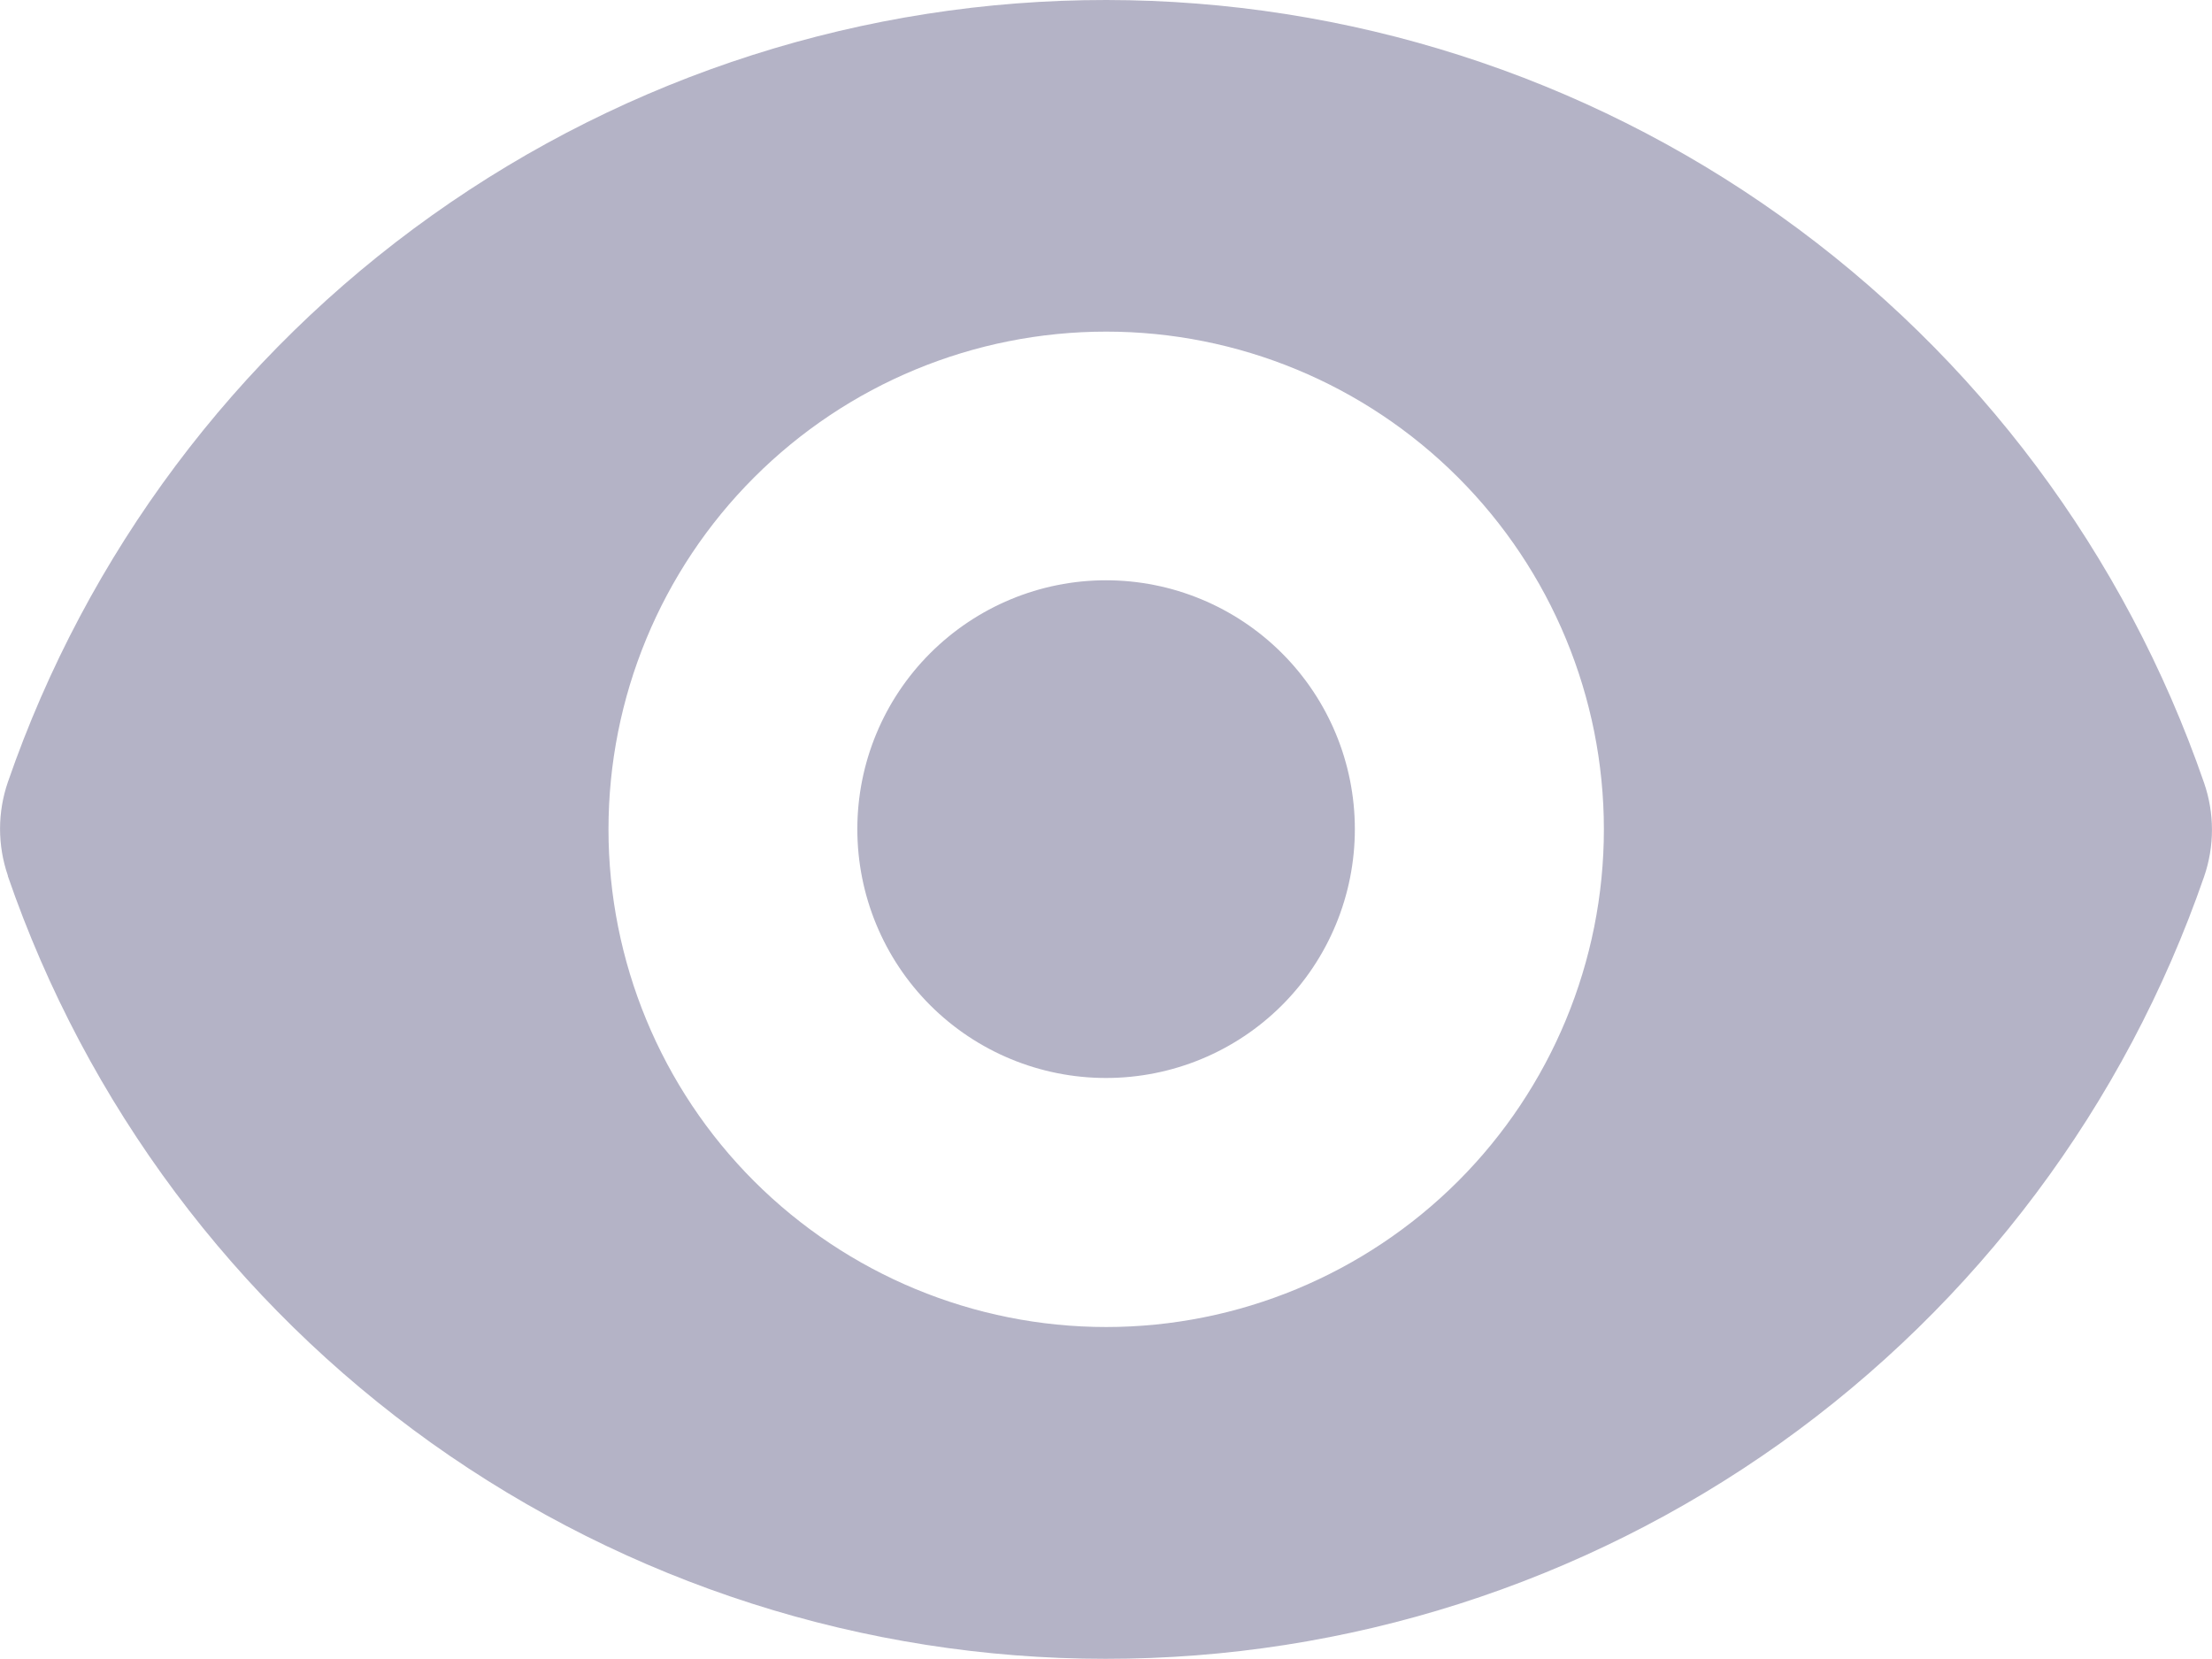
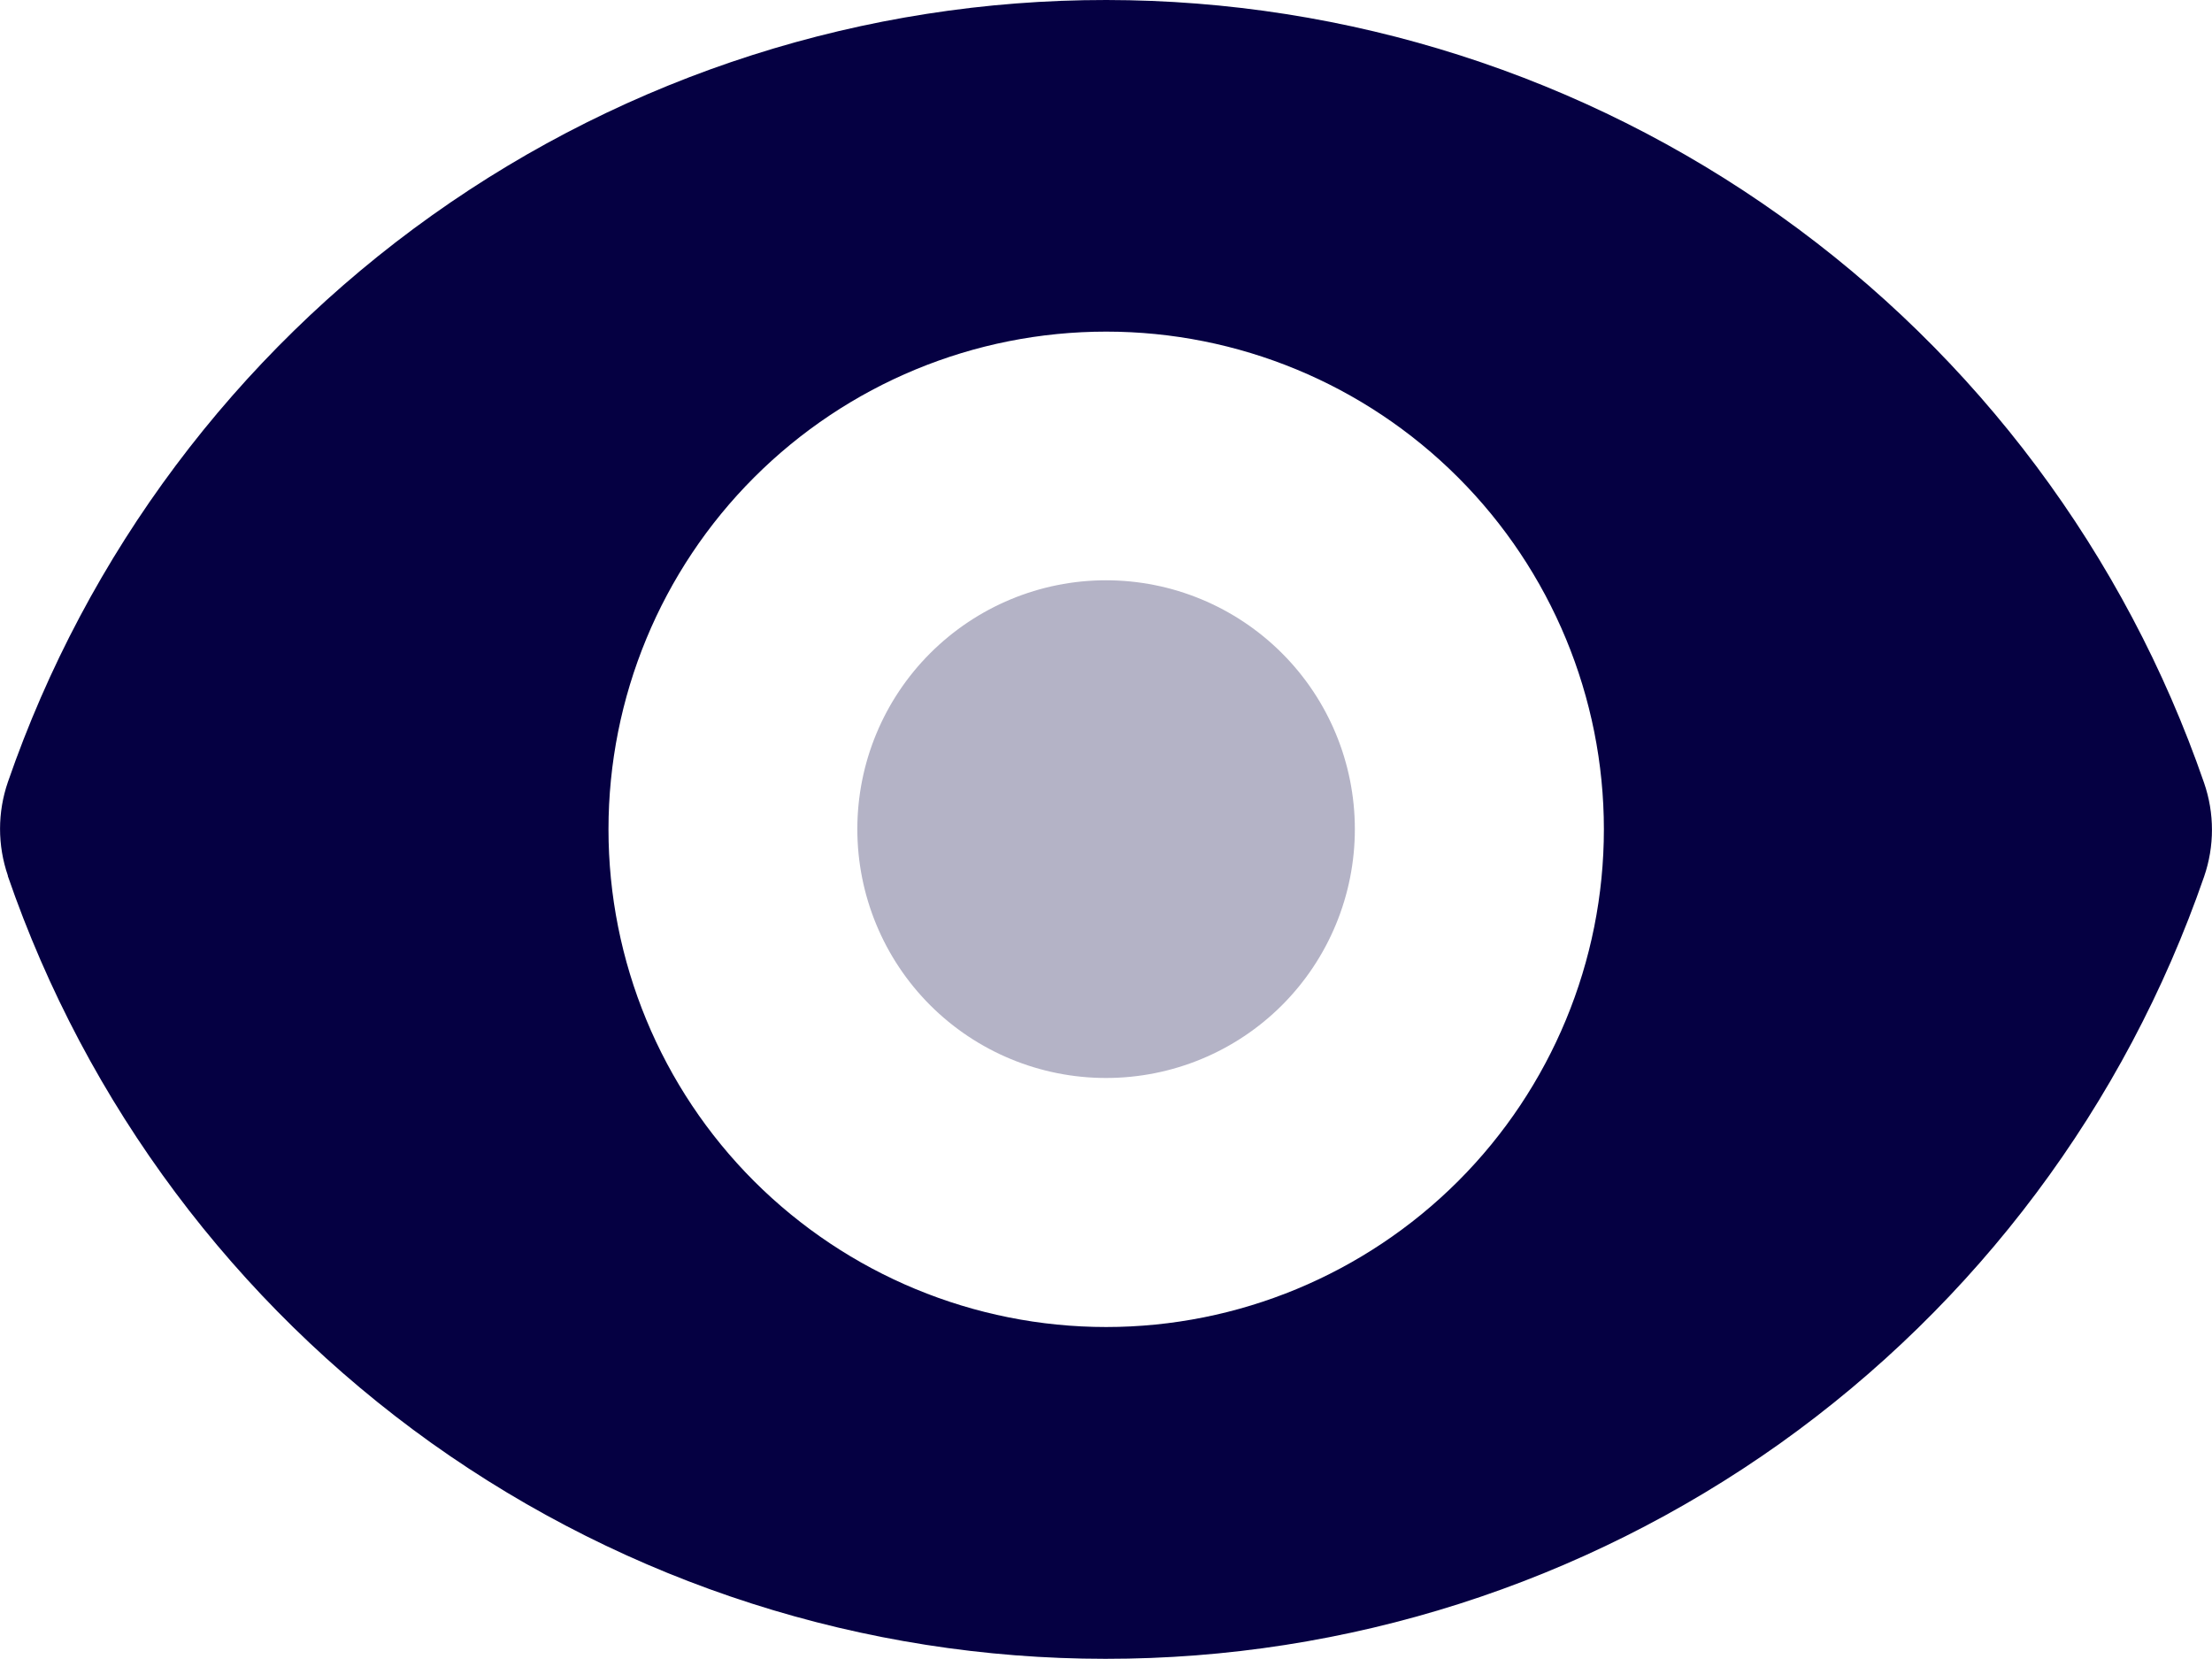
<svg xmlns="http://www.w3.org/2000/svg" width="12" height="9" viewBox="0 0 12 9" fill="none">
  <path d="M6 5.848C6.359 5.848 6.702 5.706 6.955 5.453C7.208 5.2 7.35 4.856 7.35 4.498C7.35 4.14 7.208 3.797 6.955 3.544C6.702 3.291 6.359 3.148 6 3.148C5.642 3.148 5.299 3.291 5.046 3.544C4.793 3.797 4.651 4.14 4.651 4.498C4.651 4.856 4.793 5.2 5.046 5.453C5.299 5.706 5.642 5.848 6 5.848Z" fill="#050042" fill-opacity="0.3" />
-   <path fill-rule="evenodd" clip-rule="evenodd" d="M0.043 4.751C-0.014 4.586 -0.014 4.407 0.043 4.242C0.471 3.003 1.276 1.928 2.344 1.168C3.412 0.408 4.691 -0.001 6.002 6.47731e-07C7.313 0.001 8.591 0.41 9.658 1.171C10.726 1.932 11.529 3.008 11.957 4.247C12.014 4.412 12.014 4.591 11.957 4.756C11.528 5.996 10.724 7.07 9.656 7.831C8.587 8.591 7.309 9 5.997 8.999C4.686 8.999 3.408 8.589 2.34 7.828C1.273 7.066 0.469 5.991 0.042 4.751M8.701 4.499C8.701 5.215 8.416 5.902 7.91 6.408C7.403 6.914 6.717 7.199 6.001 7.199C5.284 7.199 4.598 6.914 4.091 6.408C3.585 5.902 3.301 5.215 3.301 4.499C3.301 3.783 3.585 3.096 4.091 2.59C4.598 2.083 5.284 1.799 6.001 1.799C6.717 1.799 7.403 2.083 7.91 2.59C8.416 3.096 8.701 3.783 8.701 4.499Z" fill="#050042" fill-opacity="0.3" />
+   <path fill-rule="evenodd" clip-rule="evenodd" d="M0.043 4.751C-0.014 4.586 -0.014 4.407 0.043 4.242C0.471 3.003 1.276 1.928 2.344 1.168C3.412 0.408 4.691 -0.001 6.002 6.47731e-07C7.313 0.001 8.591 0.41 9.658 1.171C10.726 1.932 11.529 3.008 11.957 4.247C12.014 4.412 12.014 4.591 11.957 4.756C11.528 5.996 10.724 7.07 9.656 7.831C8.587 8.591 7.309 9 5.997 8.999C4.686 8.999 3.408 8.589 2.34 7.828C1.273 7.066 0.469 5.991 0.042 4.751M8.701 4.499C8.701 5.215 8.416 5.902 7.91 6.408C7.403 6.914 6.717 7.199 6.001 7.199C5.284 7.199 4.598 6.914 4.091 6.408C3.585 5.902 3.301 5.215 3.301 4.499C3.301 3.783 3.585 3.096 4.091 2.59C4.598 2.083 5.284 1.799 6.001 1.799C6.717 1.799 7.403 2.083 7.91 2.59C8.416 3.096 8.701 3.783 8.701 4.499Z" fill="#050042" />
</svg>
